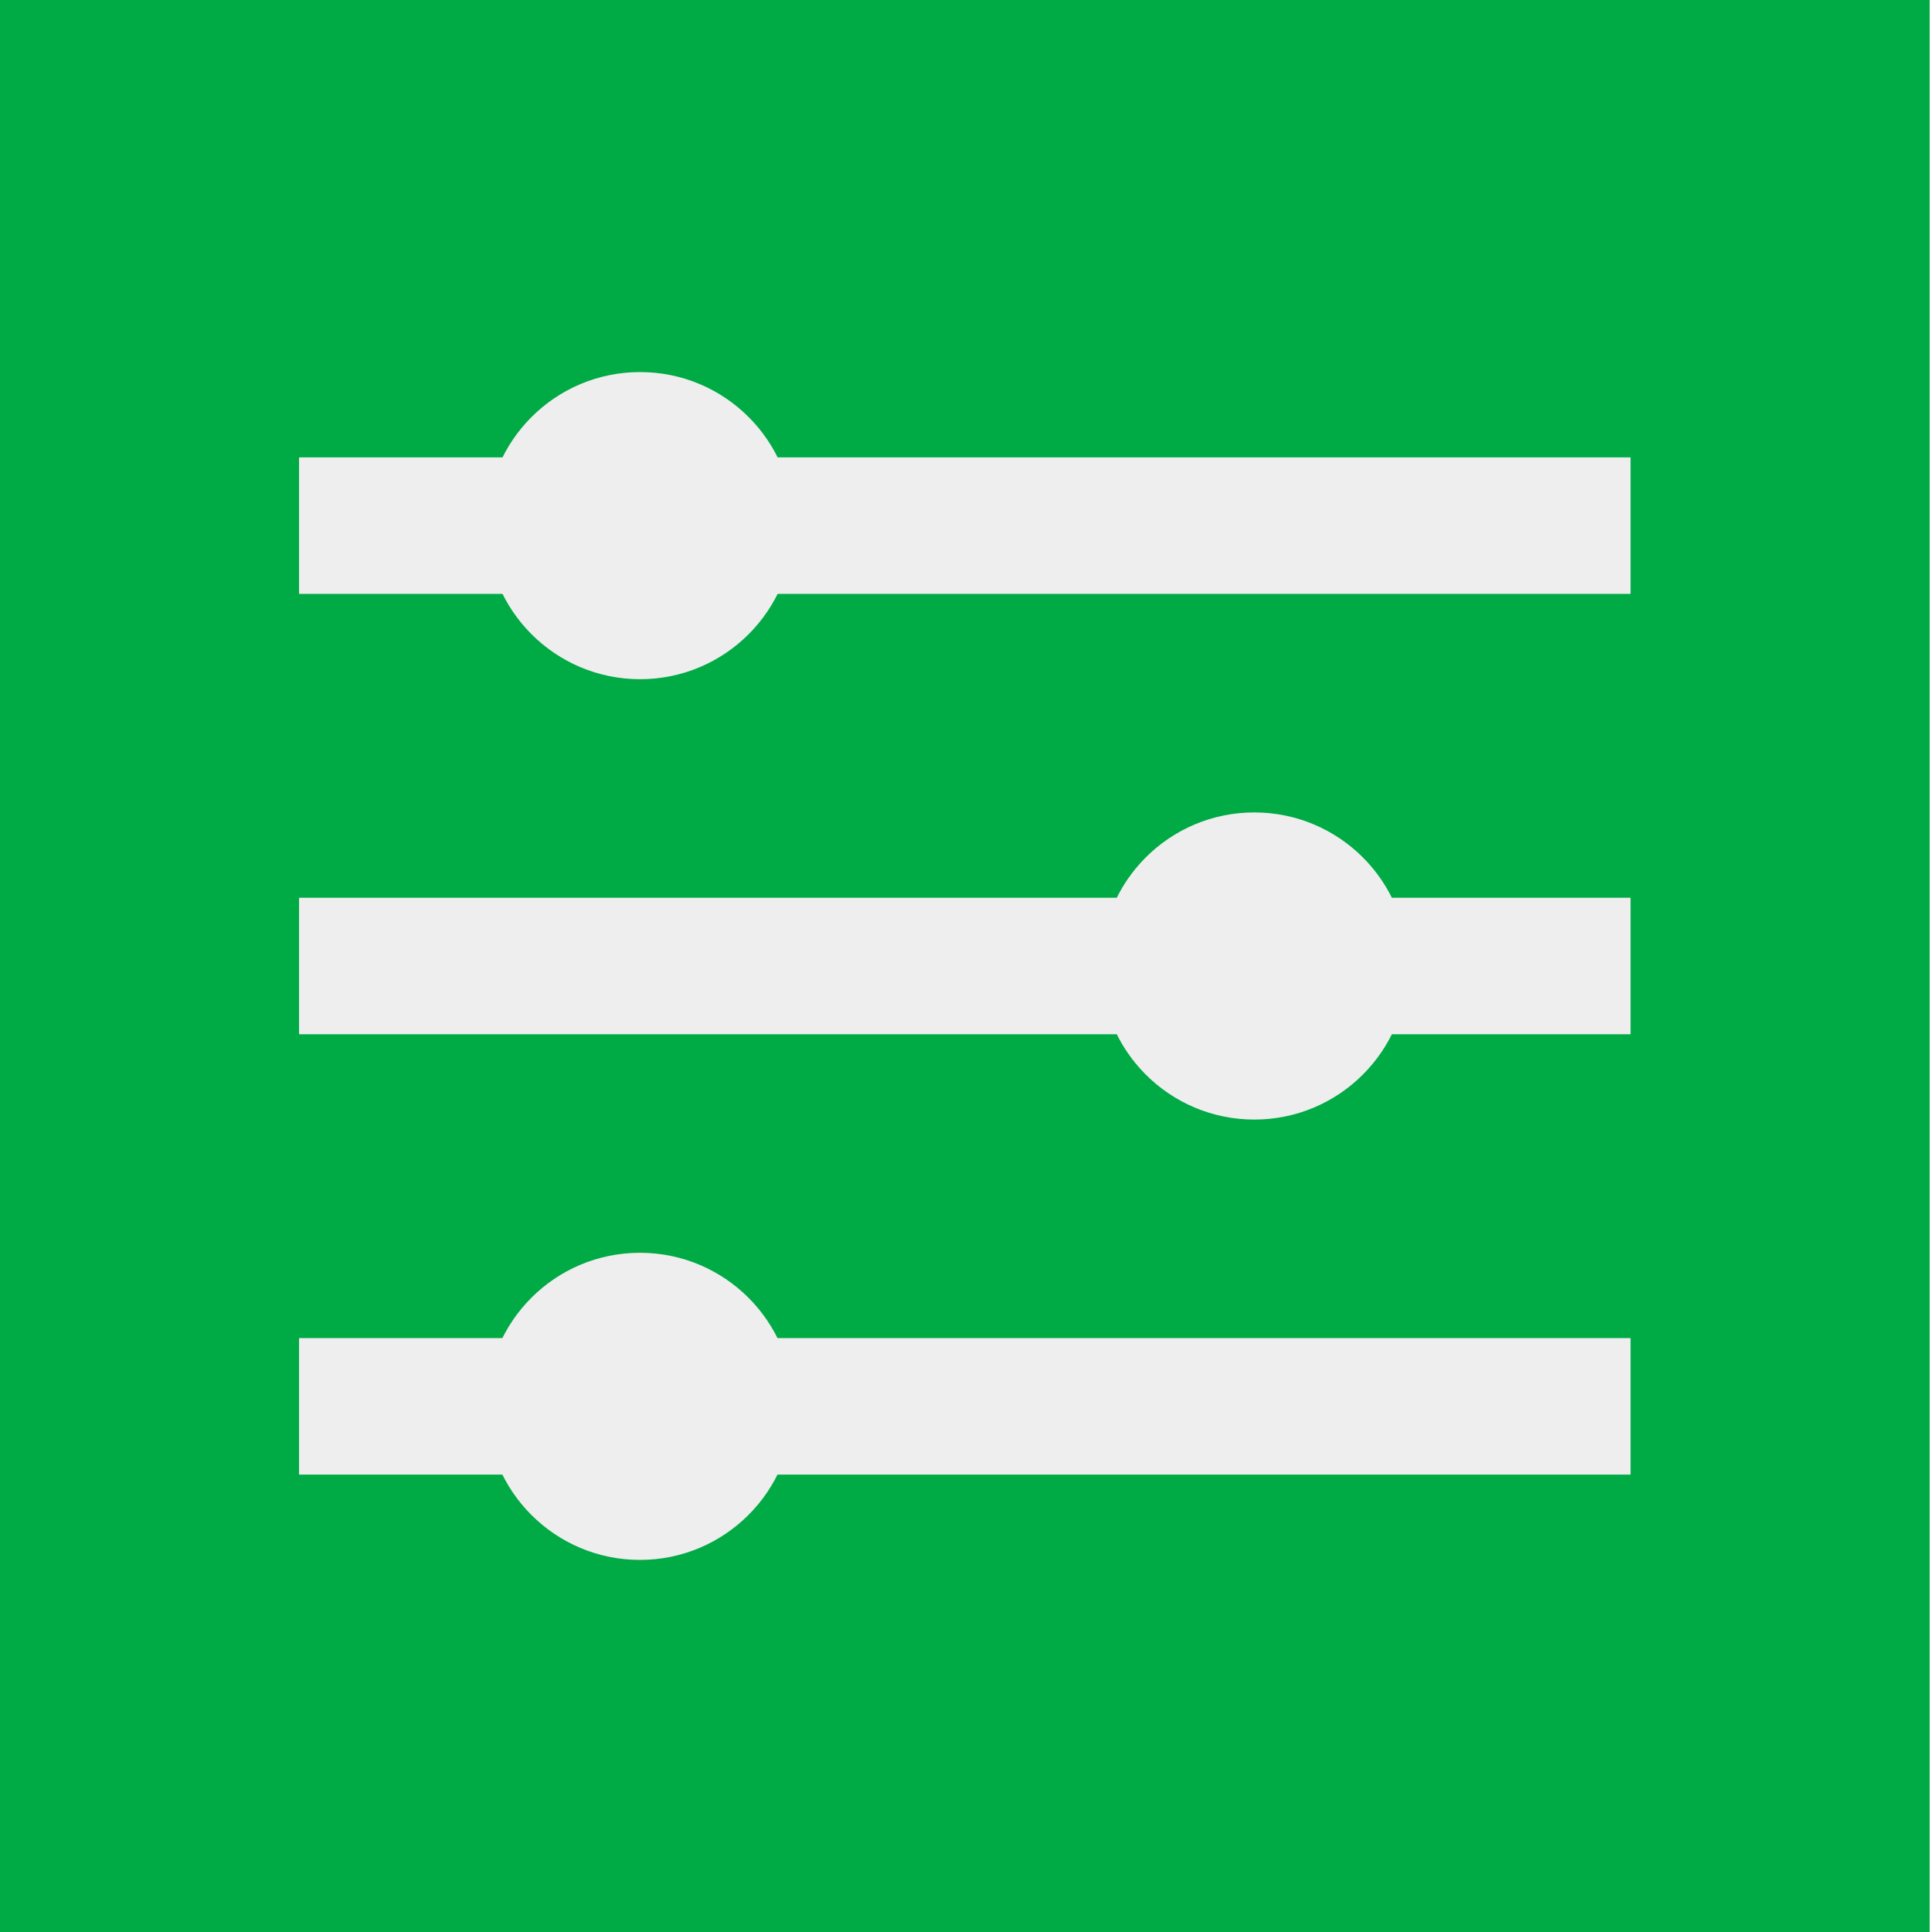
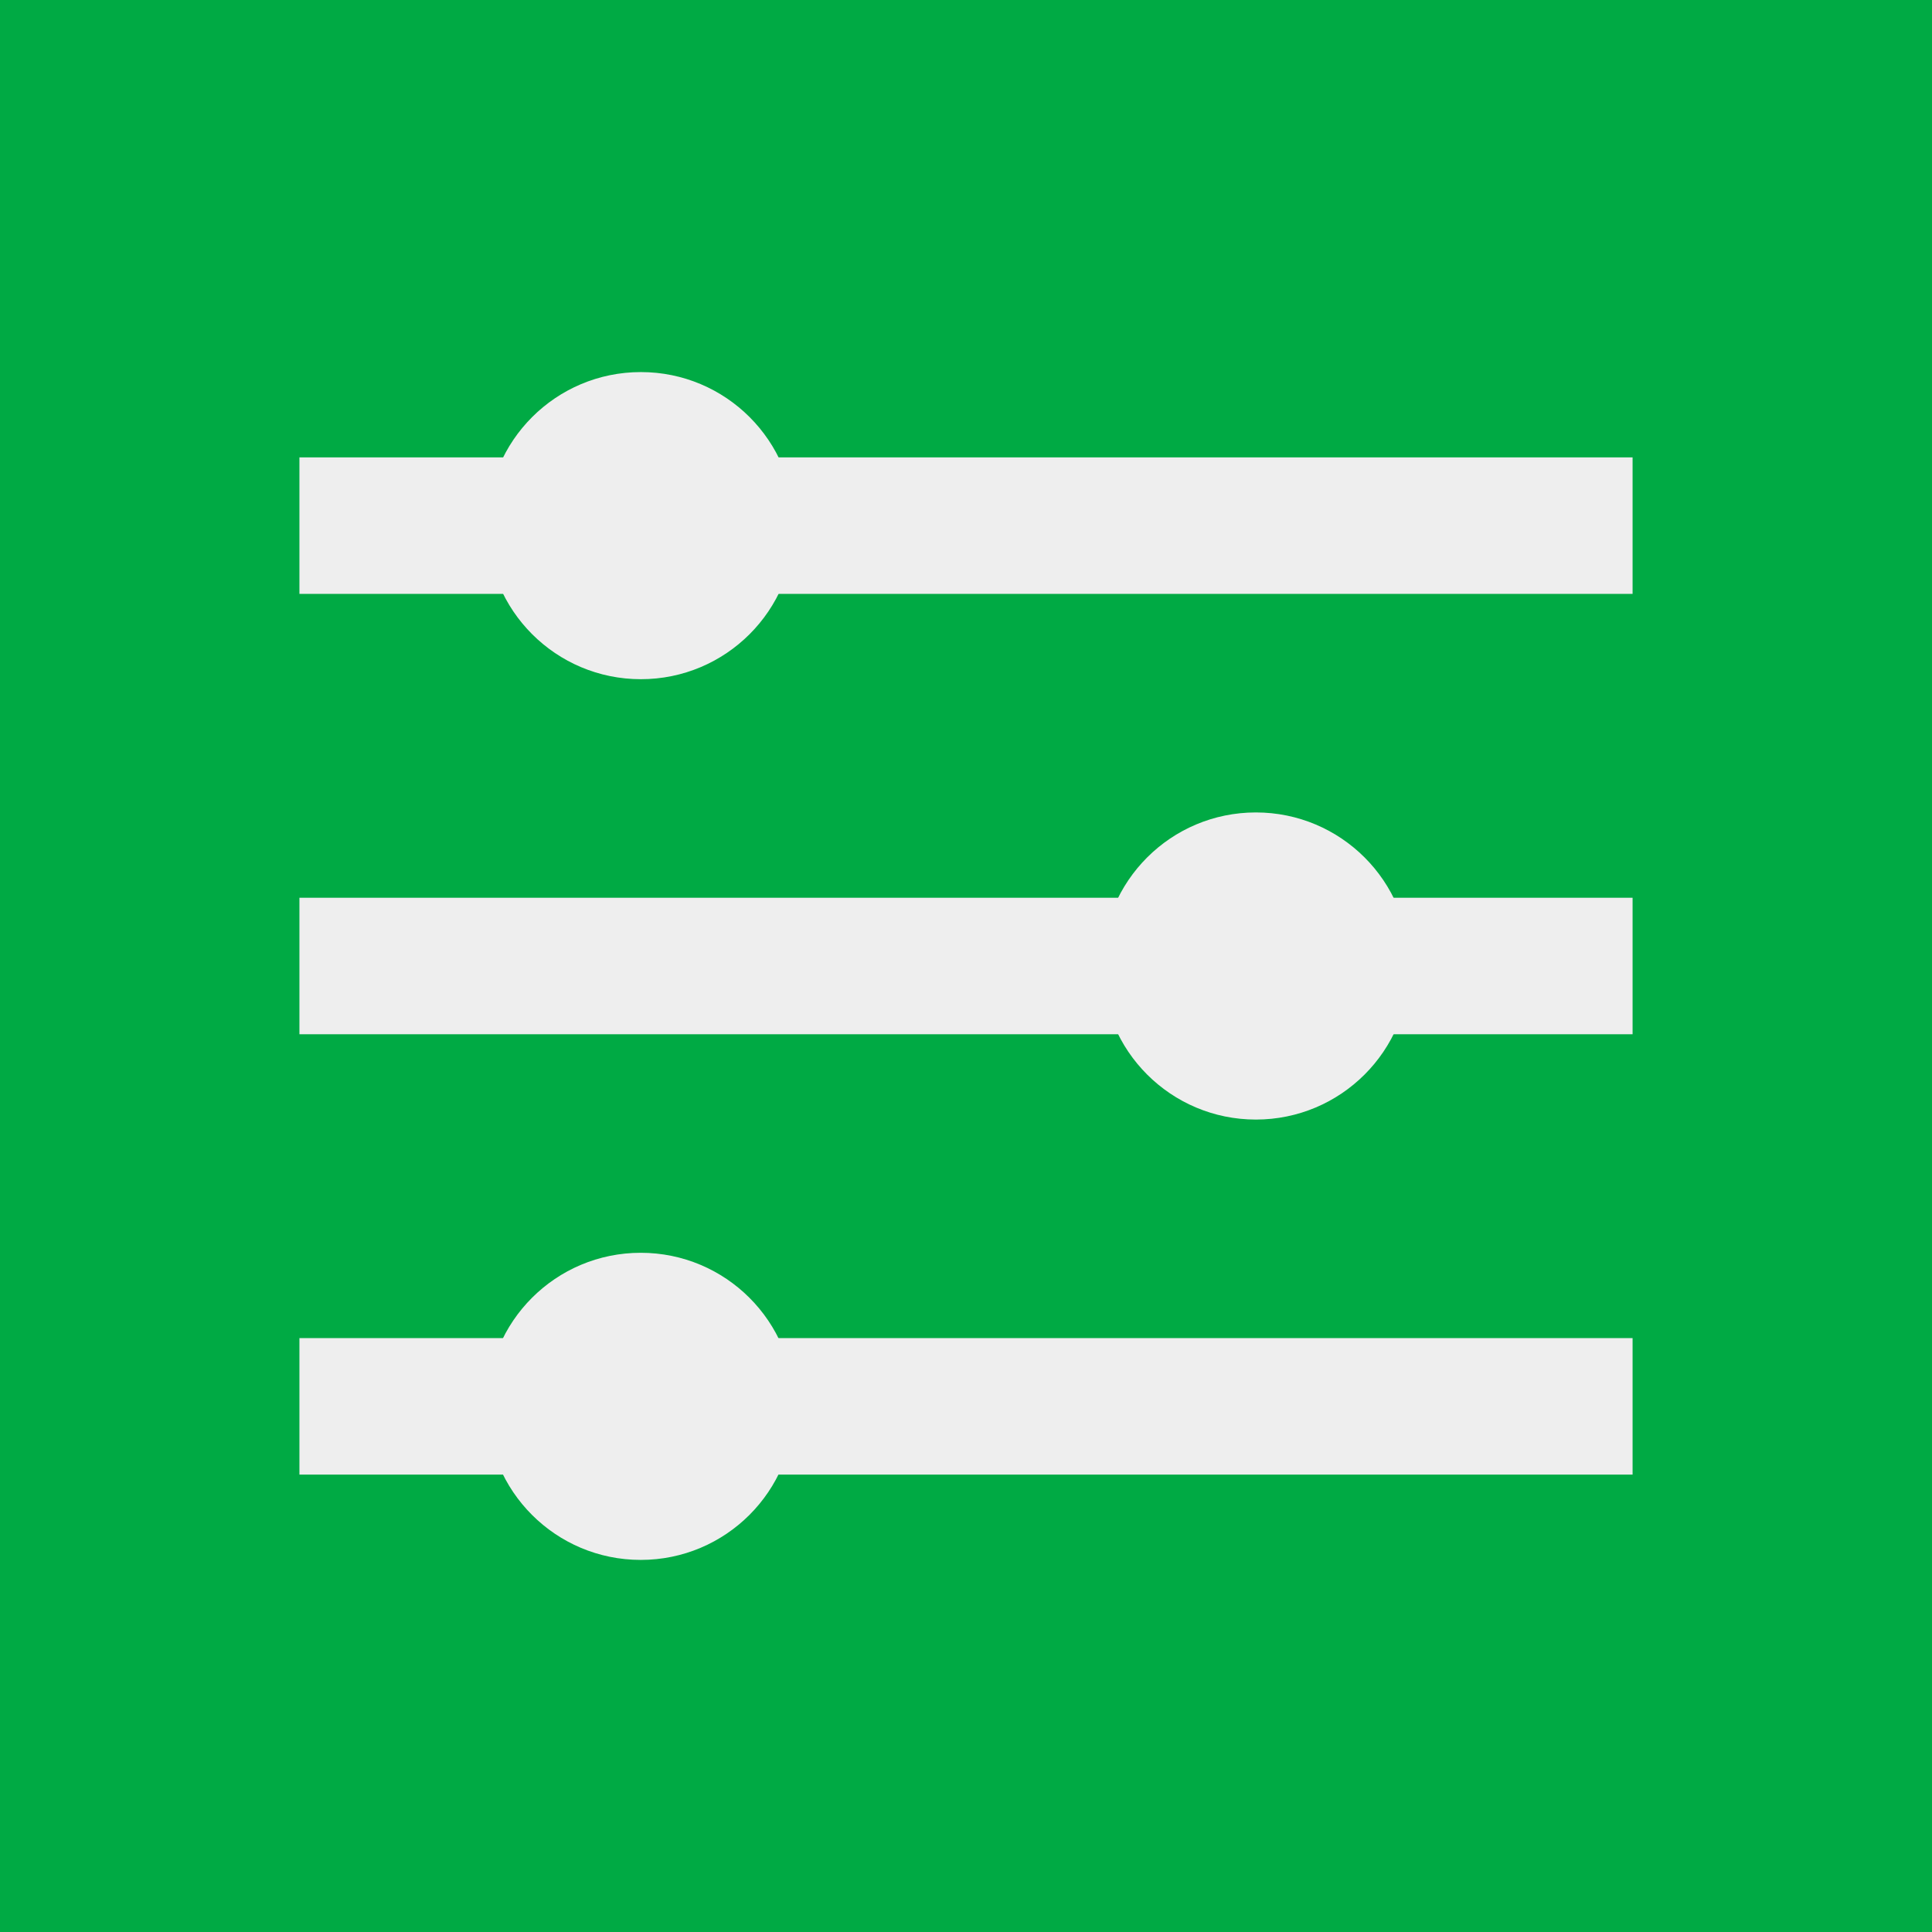
- <svg xmlns="http://www.w3.org/2000/svg" width="63.848mm" height="63.912mm" viewBox="0 0 226.233 226.461" id="svg6730" version="1.1">
+ <svg xmlns="http://www.w3.org/2000/svg" width="512" height="512" viewBox="0 0 480 480" id="svg6730" version="1.1">
  <defs id="defs6732" />
-   <g id="layer1" transform="translate(-96.53222,-196.2744)">
-     <g id="g5614" transform="matrix(2,0,0,2,2854.414,-2081.259)">
+   <g id="layer1" transform="translate(-96.53208,-196.2744)">
+     <g id="g5614" transform="matrix(4.243406,0,0,4.239131,5947.939,-4631.106)">
      <rect y="1138.766" x="-1378.941" height="113.231" width="113.117" id="rect4136-8-8-1" style="opacity:1;fill:#00aa44;fill-opacity:1;stroke:none;stroke-width:4;stroke-miterlimit:1;stroke-dasharray:none" />
      <g id="g5603">
        <g id="g5591">
          <rect y="1165.573" x="-1361.41" height="8" width="78.055" id="rect4327-3-71" style="opacity:1;fill:#eeeeee;fill-opacity:1;stroke:none;stroke-width:4;stroke-miterlimit:1;stroke-dasharray:none" />
          <circle r="9" cy="1169.573" cx="-1341.419" id="path4355-79-2" style="opacity:1;fill:#eeeeee;fill-opacity:1;stroke:none;stroke-width:4;stroke-miterlimit:1;stroke-dasharray:none" />
        </g>
        <g id="g5595">
          <rect y="1191.382" x="-1361.41" height="8" width="78.055" id="rect4327-5-1-0" style="opacity:1;fill:#eeeeee;fill-opacity:1;stroke:none;stroke-width:4;stroke-miterlimit:1;stroke-dasharray:none" />
          <circle r="9" cy="1195.382" cx="-1305.411" id="path4355-7-3-7" style="opacity:1;fill:#eeeeee;fill-opacity:1;stroke:none;stroke-width:4;stroke-miterlimit:1;stroke-dasharray:none" />
        </g>
        <g id="g5599">
          <rect y="1217.19" x="-1361.41" height="8" width="78.055" id="rect4327-54-6-2" style="opacity:1;fill:#eeeeee;fill-opacity:1;stroke:none;stroke-width:1;stroke-miterlimit:4;stroke-dasharray:none" />
          <circle r="9" cy="1221.19" cx="-1341.427" id="path4355-3-9-8" style="opacity:1;fill:#eeeeee;fill-opacity:1;stroke:none;stroke-width:4;stroke-miterlimit:1;stroke-dasharray:none" />
        </g>
      </g>
    </g>
  </g>
</svg>
